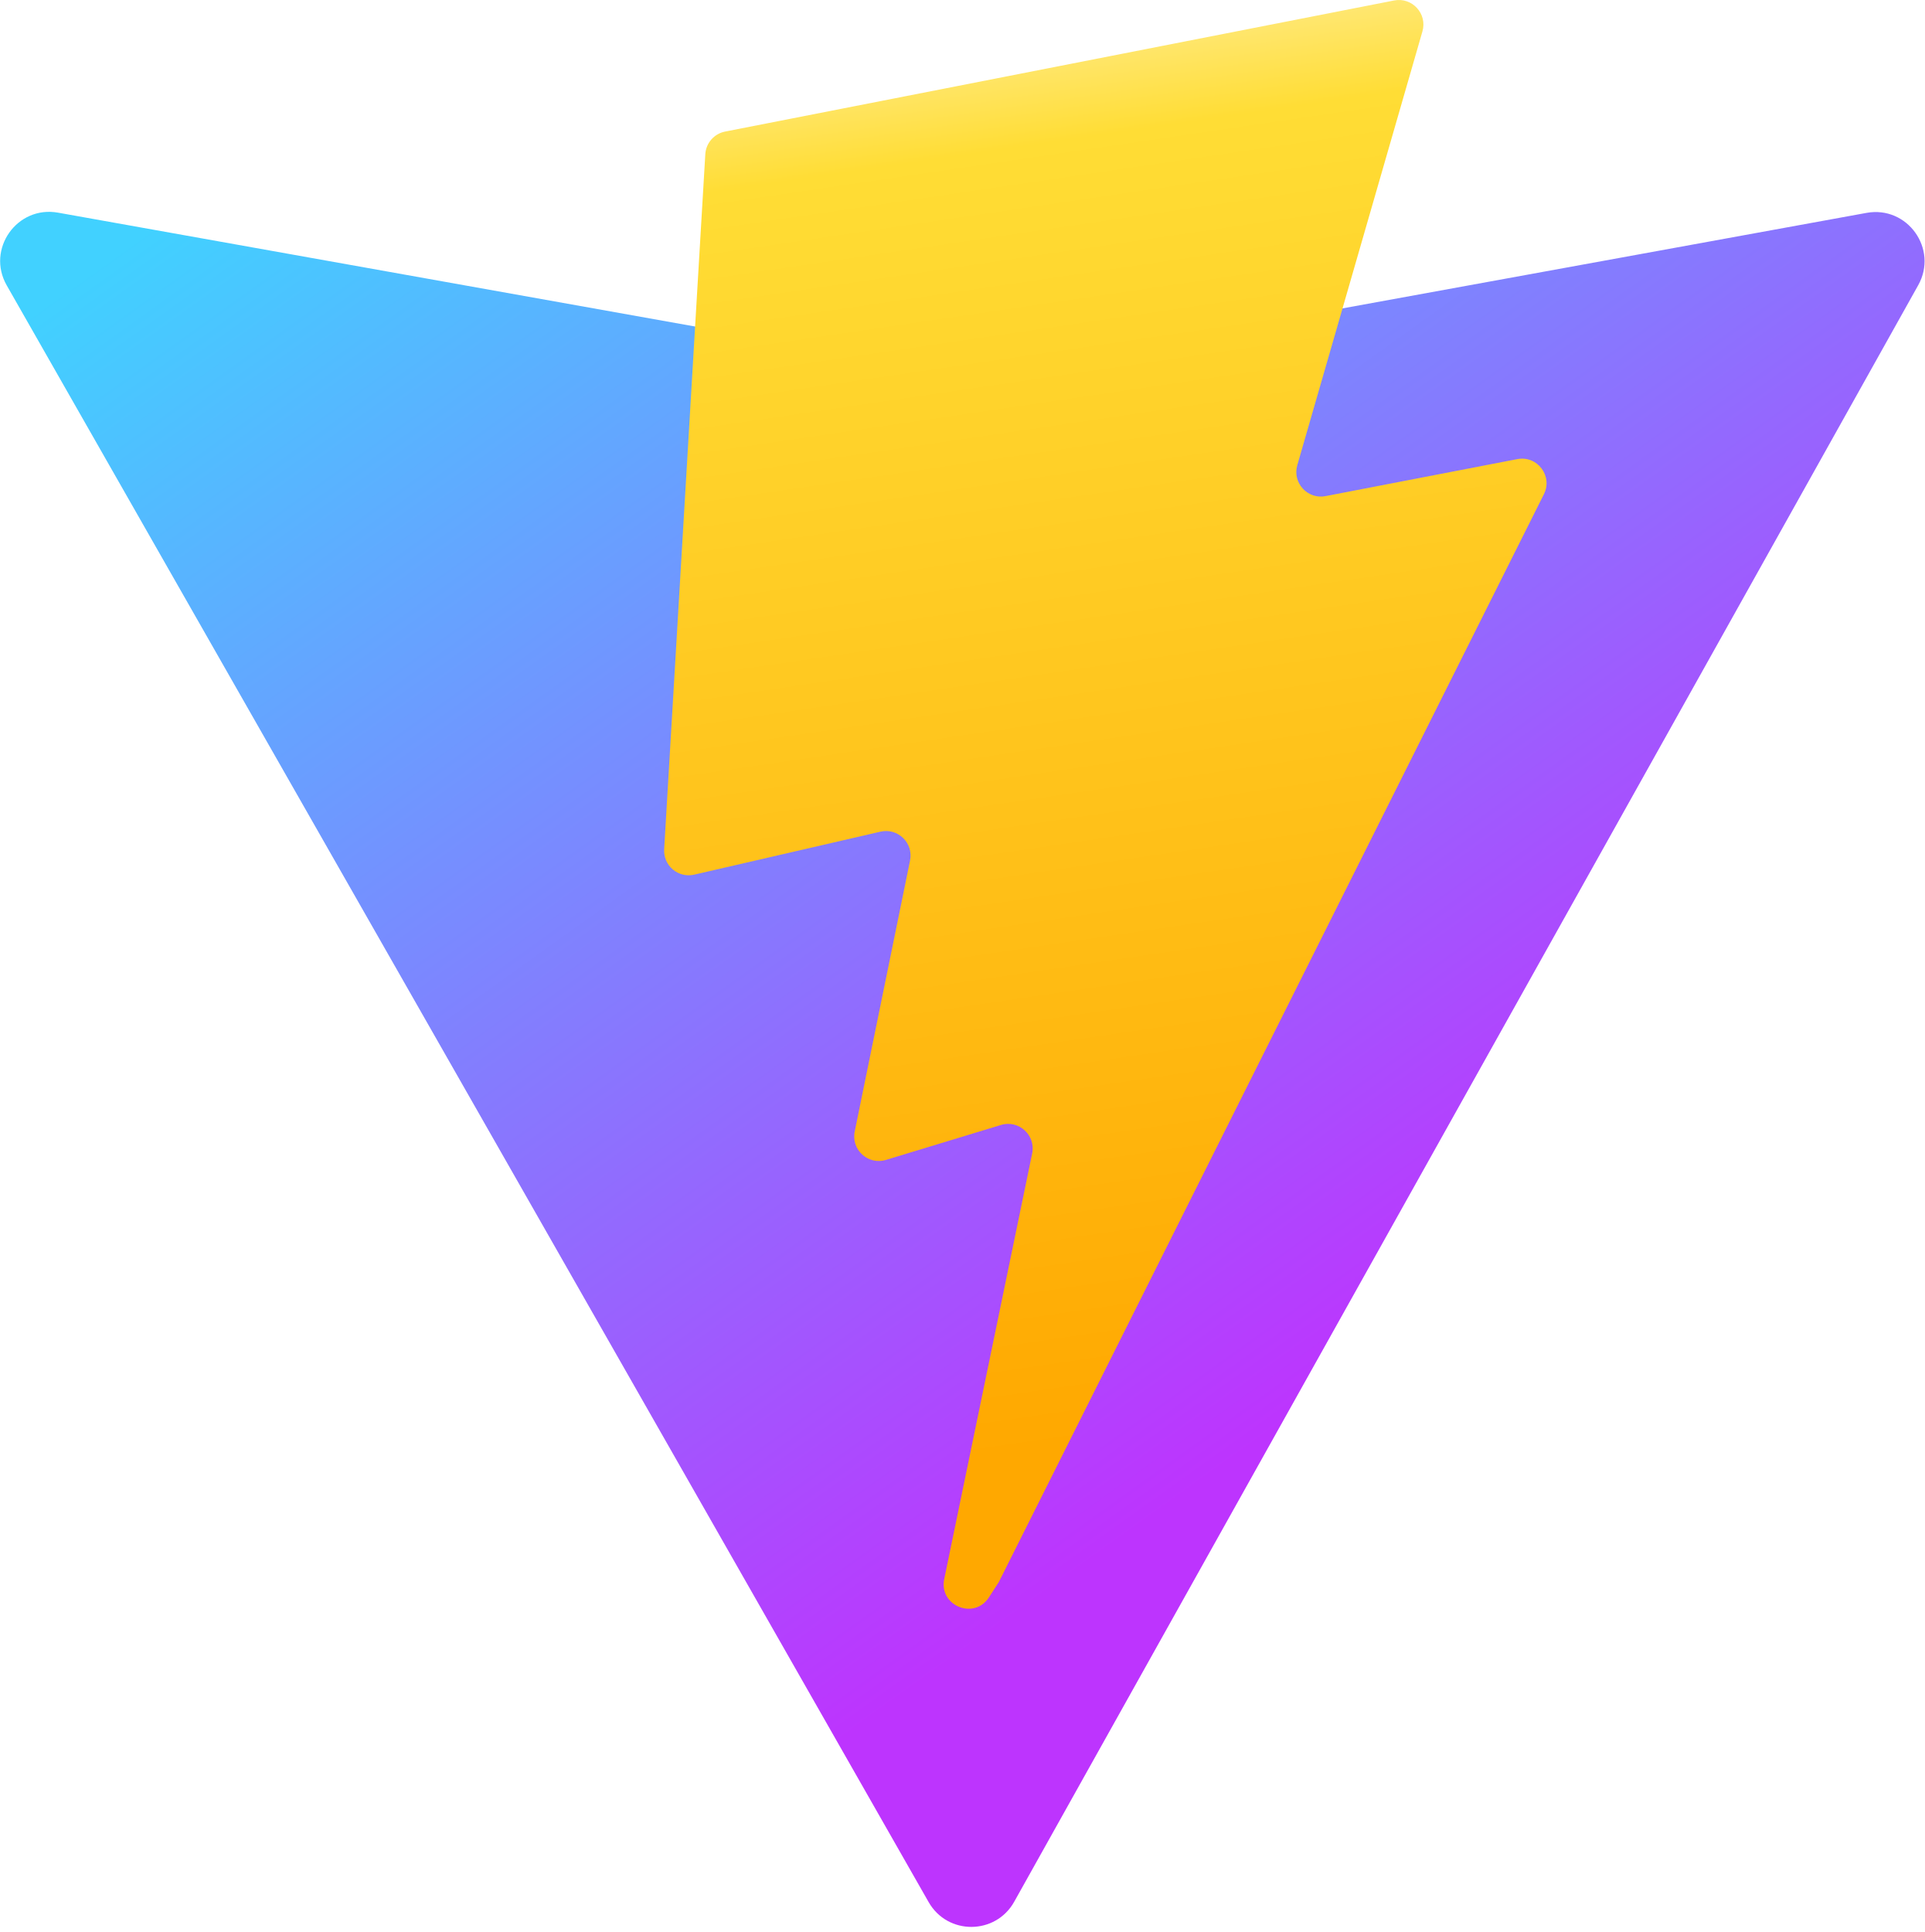
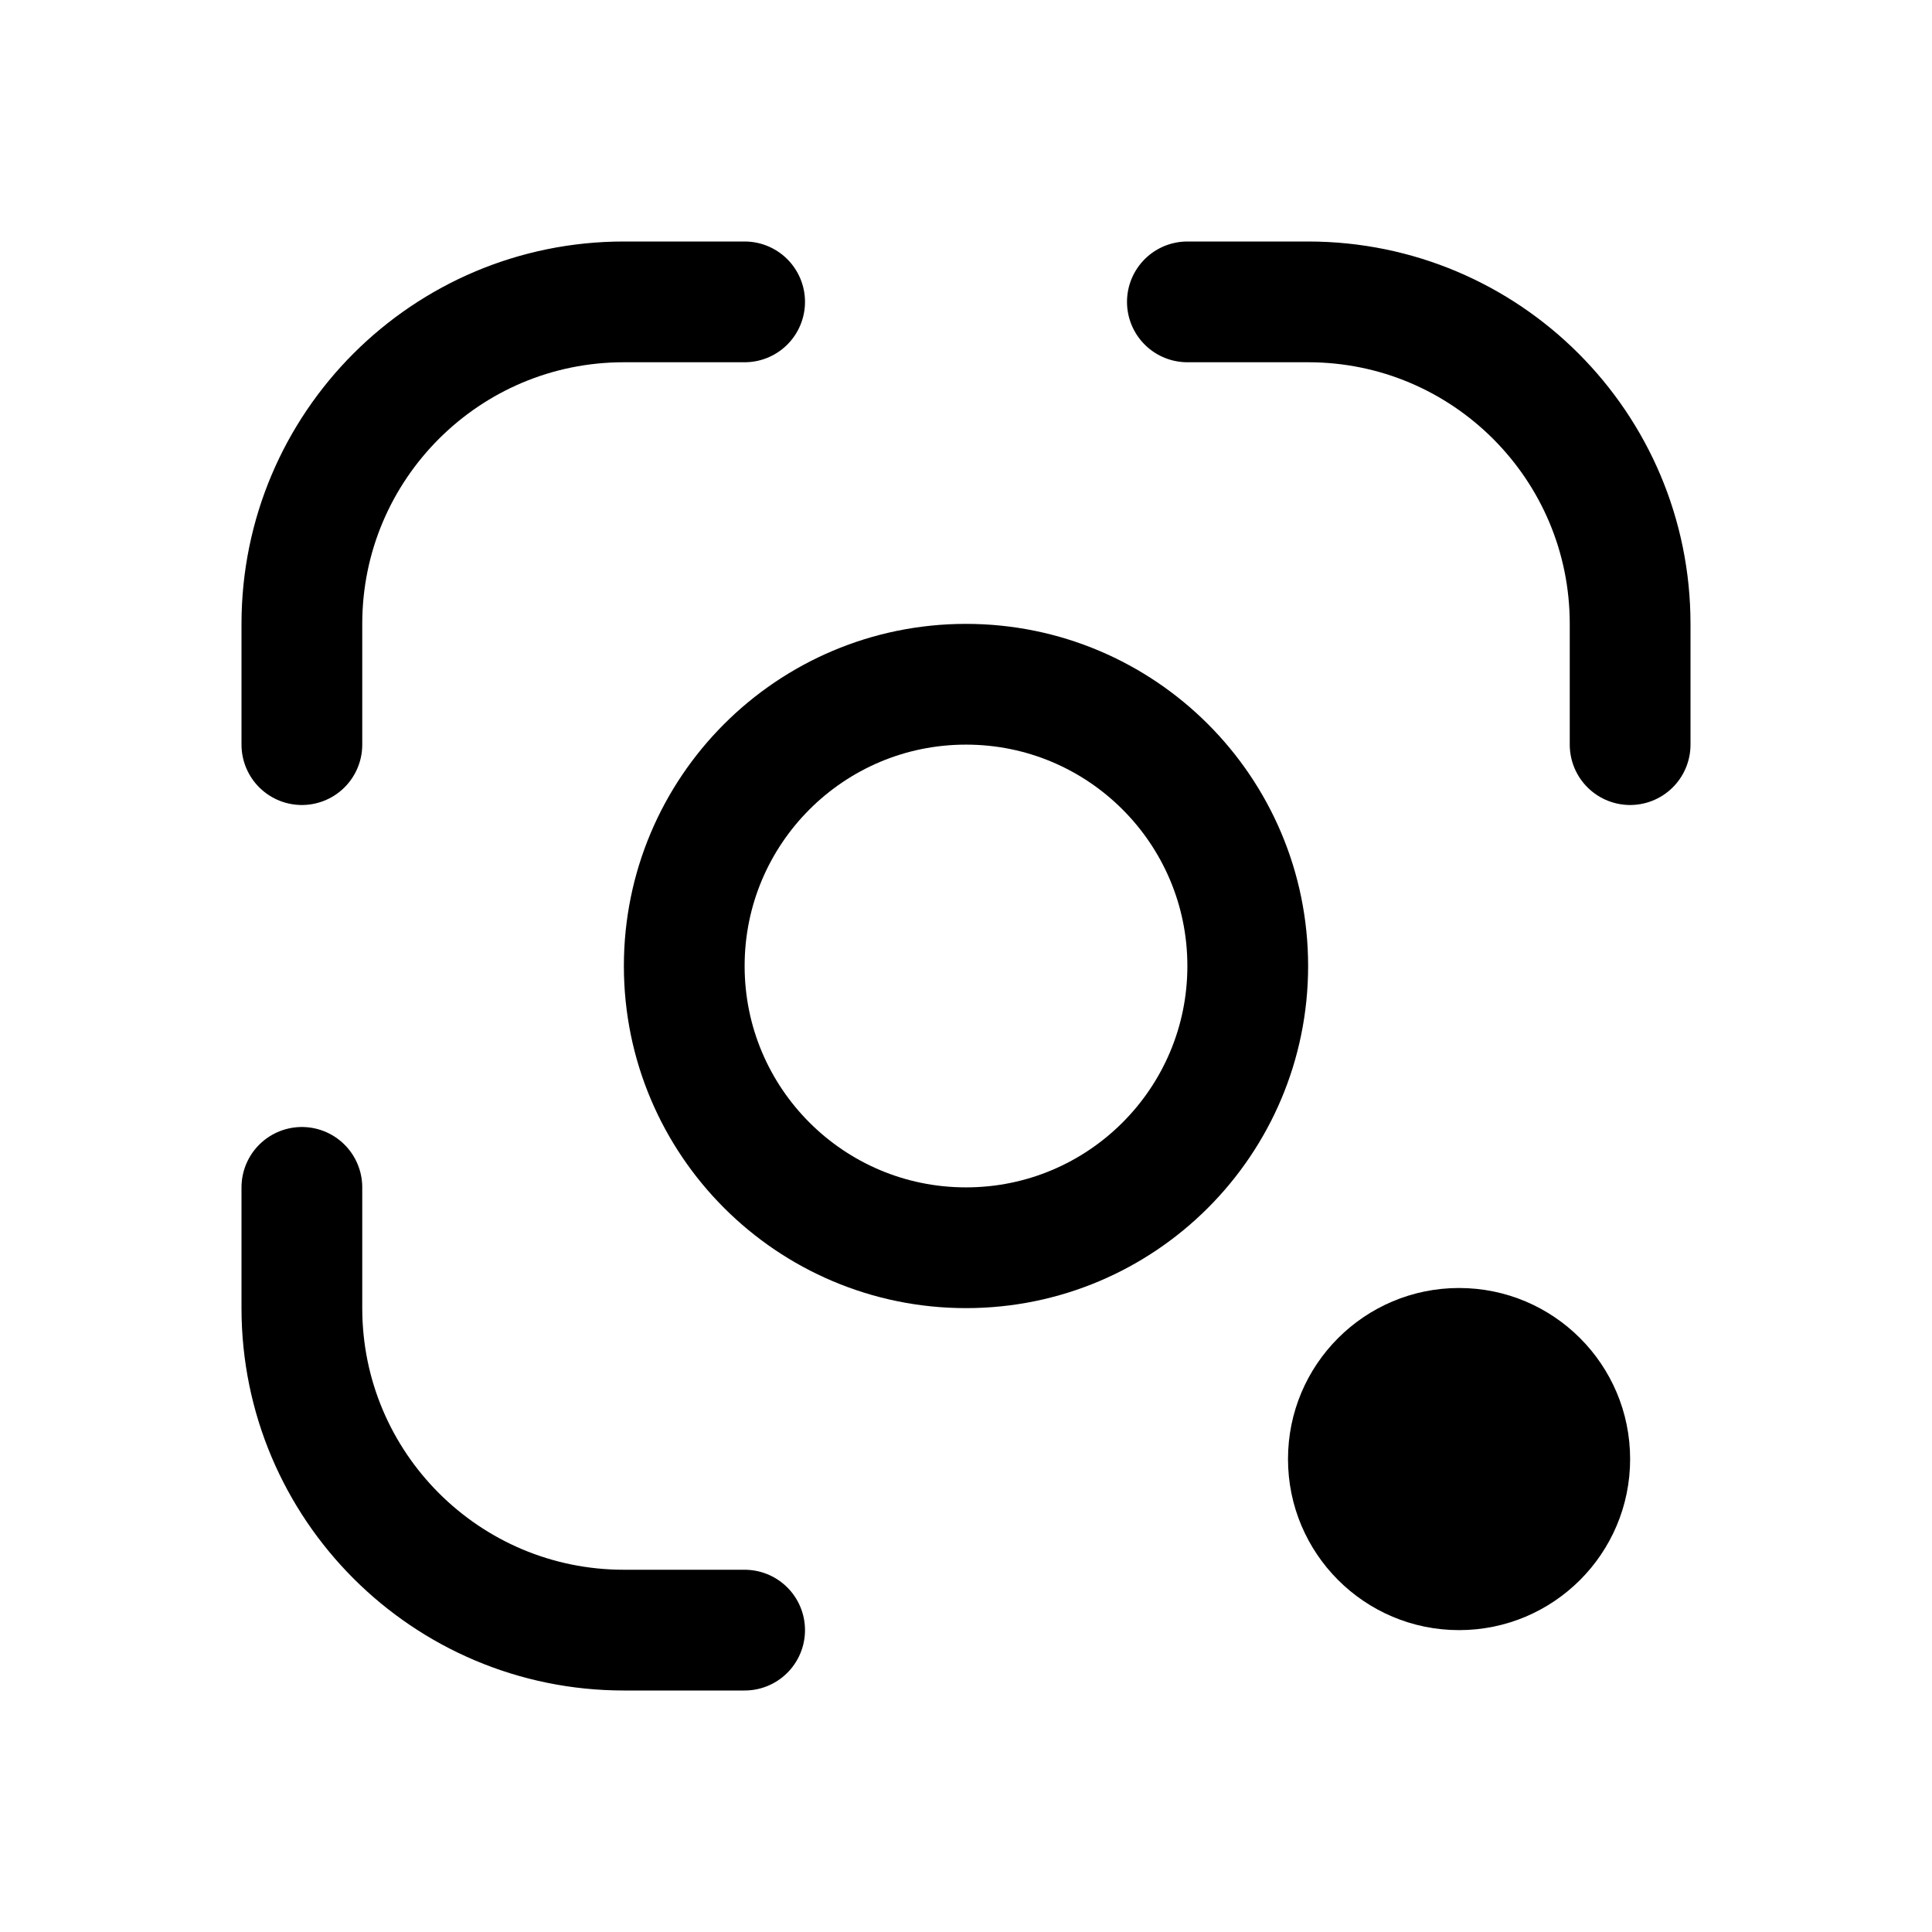
- <svg xmlns="http://www.w3.org/2000/svg" aria-hidden="true" role="img" class="iconify iconify--logos" width="31.88" height="32" preserveAspectRatio="xMidYMid meet" viewBox="0 0 256 257">
-   <defs>
-     <linearGradient id="IconifyId1813088fe1fbc01fb466" x1="-.828%" x2="57.636%" y1="7.652%" y2="78.411%">
-       <stop offset="0%" stop-color="#41D1FF" />
-       <stop offset="100%" stop-color="#BD34FE" />
-     </linearGradient>
-     <linearGradient id="IconifyId1813088fe1fbc01fb467" x1="43.376%" x2="50.316%" y1="2.242%" y2="89.03%">
-       <stop offset="0%" stop-color="#FFEA83" />
-       <stop offset="8.333%" stop-color="#FFDD35" />
-       <stop offset="100%" stop-color="#FFA800" />
-     </linearGradient>
-   </defs>
-   <path fill="url(#IconifyId1813088fe1fbc01fb466)" d="M255.153 37.938L134.897 252.976c-2.483 4.44-8.862 4.466-11.382.048L.875 37.958c-2.746-4.814 1.371-10.646 6.827-9.67l120.385 21.517a6.537 6.537 0 0 0 2.322-.004l117.867-21.483c5.438-.991 9.574 4.796 6.877 9.62Z" />
-   <path fill="url(#IconifyId1813088fe1fbc01fb467)" d="M185.432.063L96.44 17.501a3.268 3.268 0 0 0-2.634 3.014l-5.474 92.456a3.268 3.268 0 0 0 3.997 3.378l24.777-5.718c2.318-.535 4.413 1.507 3.936 3.838l-7.361 36.047c-.495 2.426 1.782 4.5 4.151 3.78l15.304-4.649c2.372-.72 4.652 1.36 4.15 3.788l-11.698 56.621c-.732 3.542 3.979 5.473 5.943 2.437l1.313-2.028l72.516-144.72c1.215-2.423-.88-5.186-3.54-4.672l-25.505 4.922c-2.396.462-4.435-1.77-3.759-4.114l16.646-57.705c.677-2.35-1.37-4.583-3.769-4.113Z" />
+ <svg xmlns="http://www.w3.org/2000/svg" width="800px" height="800px" viewBox="0 0 192 192" fill="none">
+   <path stroke="#000000" stroke-linecap="round" stroke-width="12" d="M74 30H62c-17.673 0-32 14.327-32 32v12m88-44h12c17.673 0 32 14.327 32 32v12m-88 88H62c-17.673 0-32-14.327-32-32v-12" />
+   <circle cx="96" cy="96" r="28" stroke="#000000" stroke-width="12" />
+   <circle cx="145" cy="145" r="17" fill="#000000" />
</svg>
